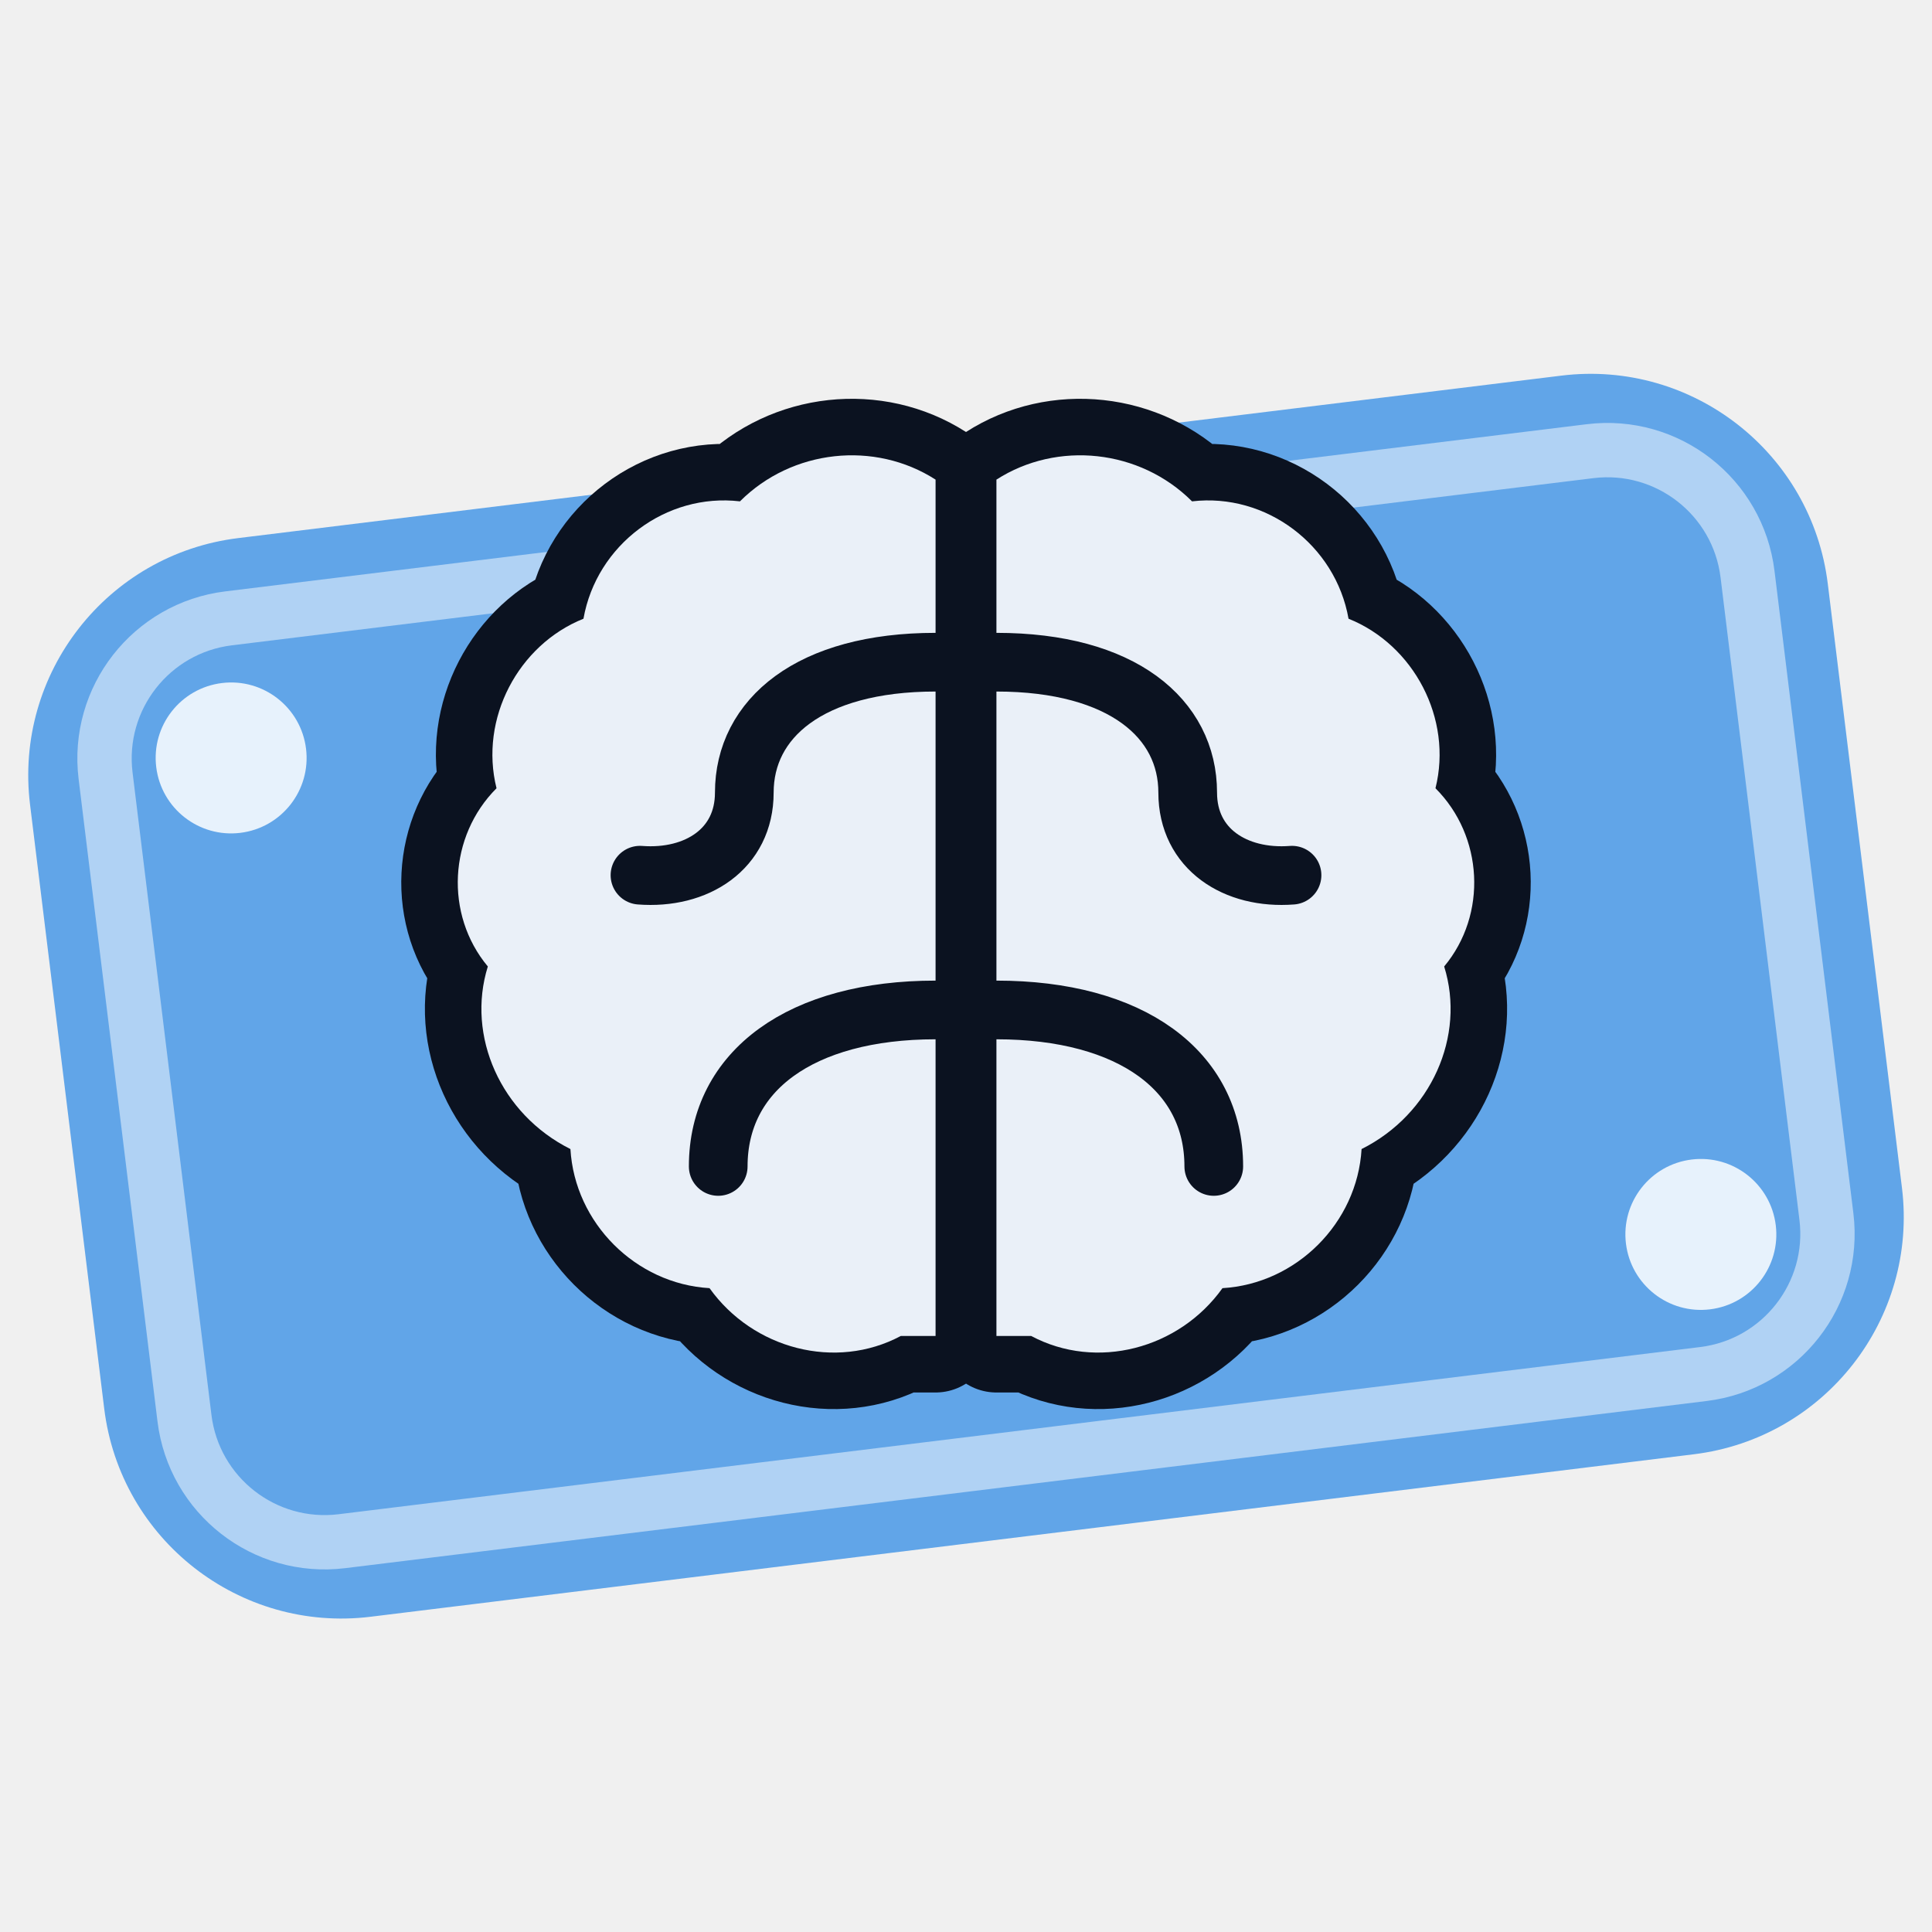
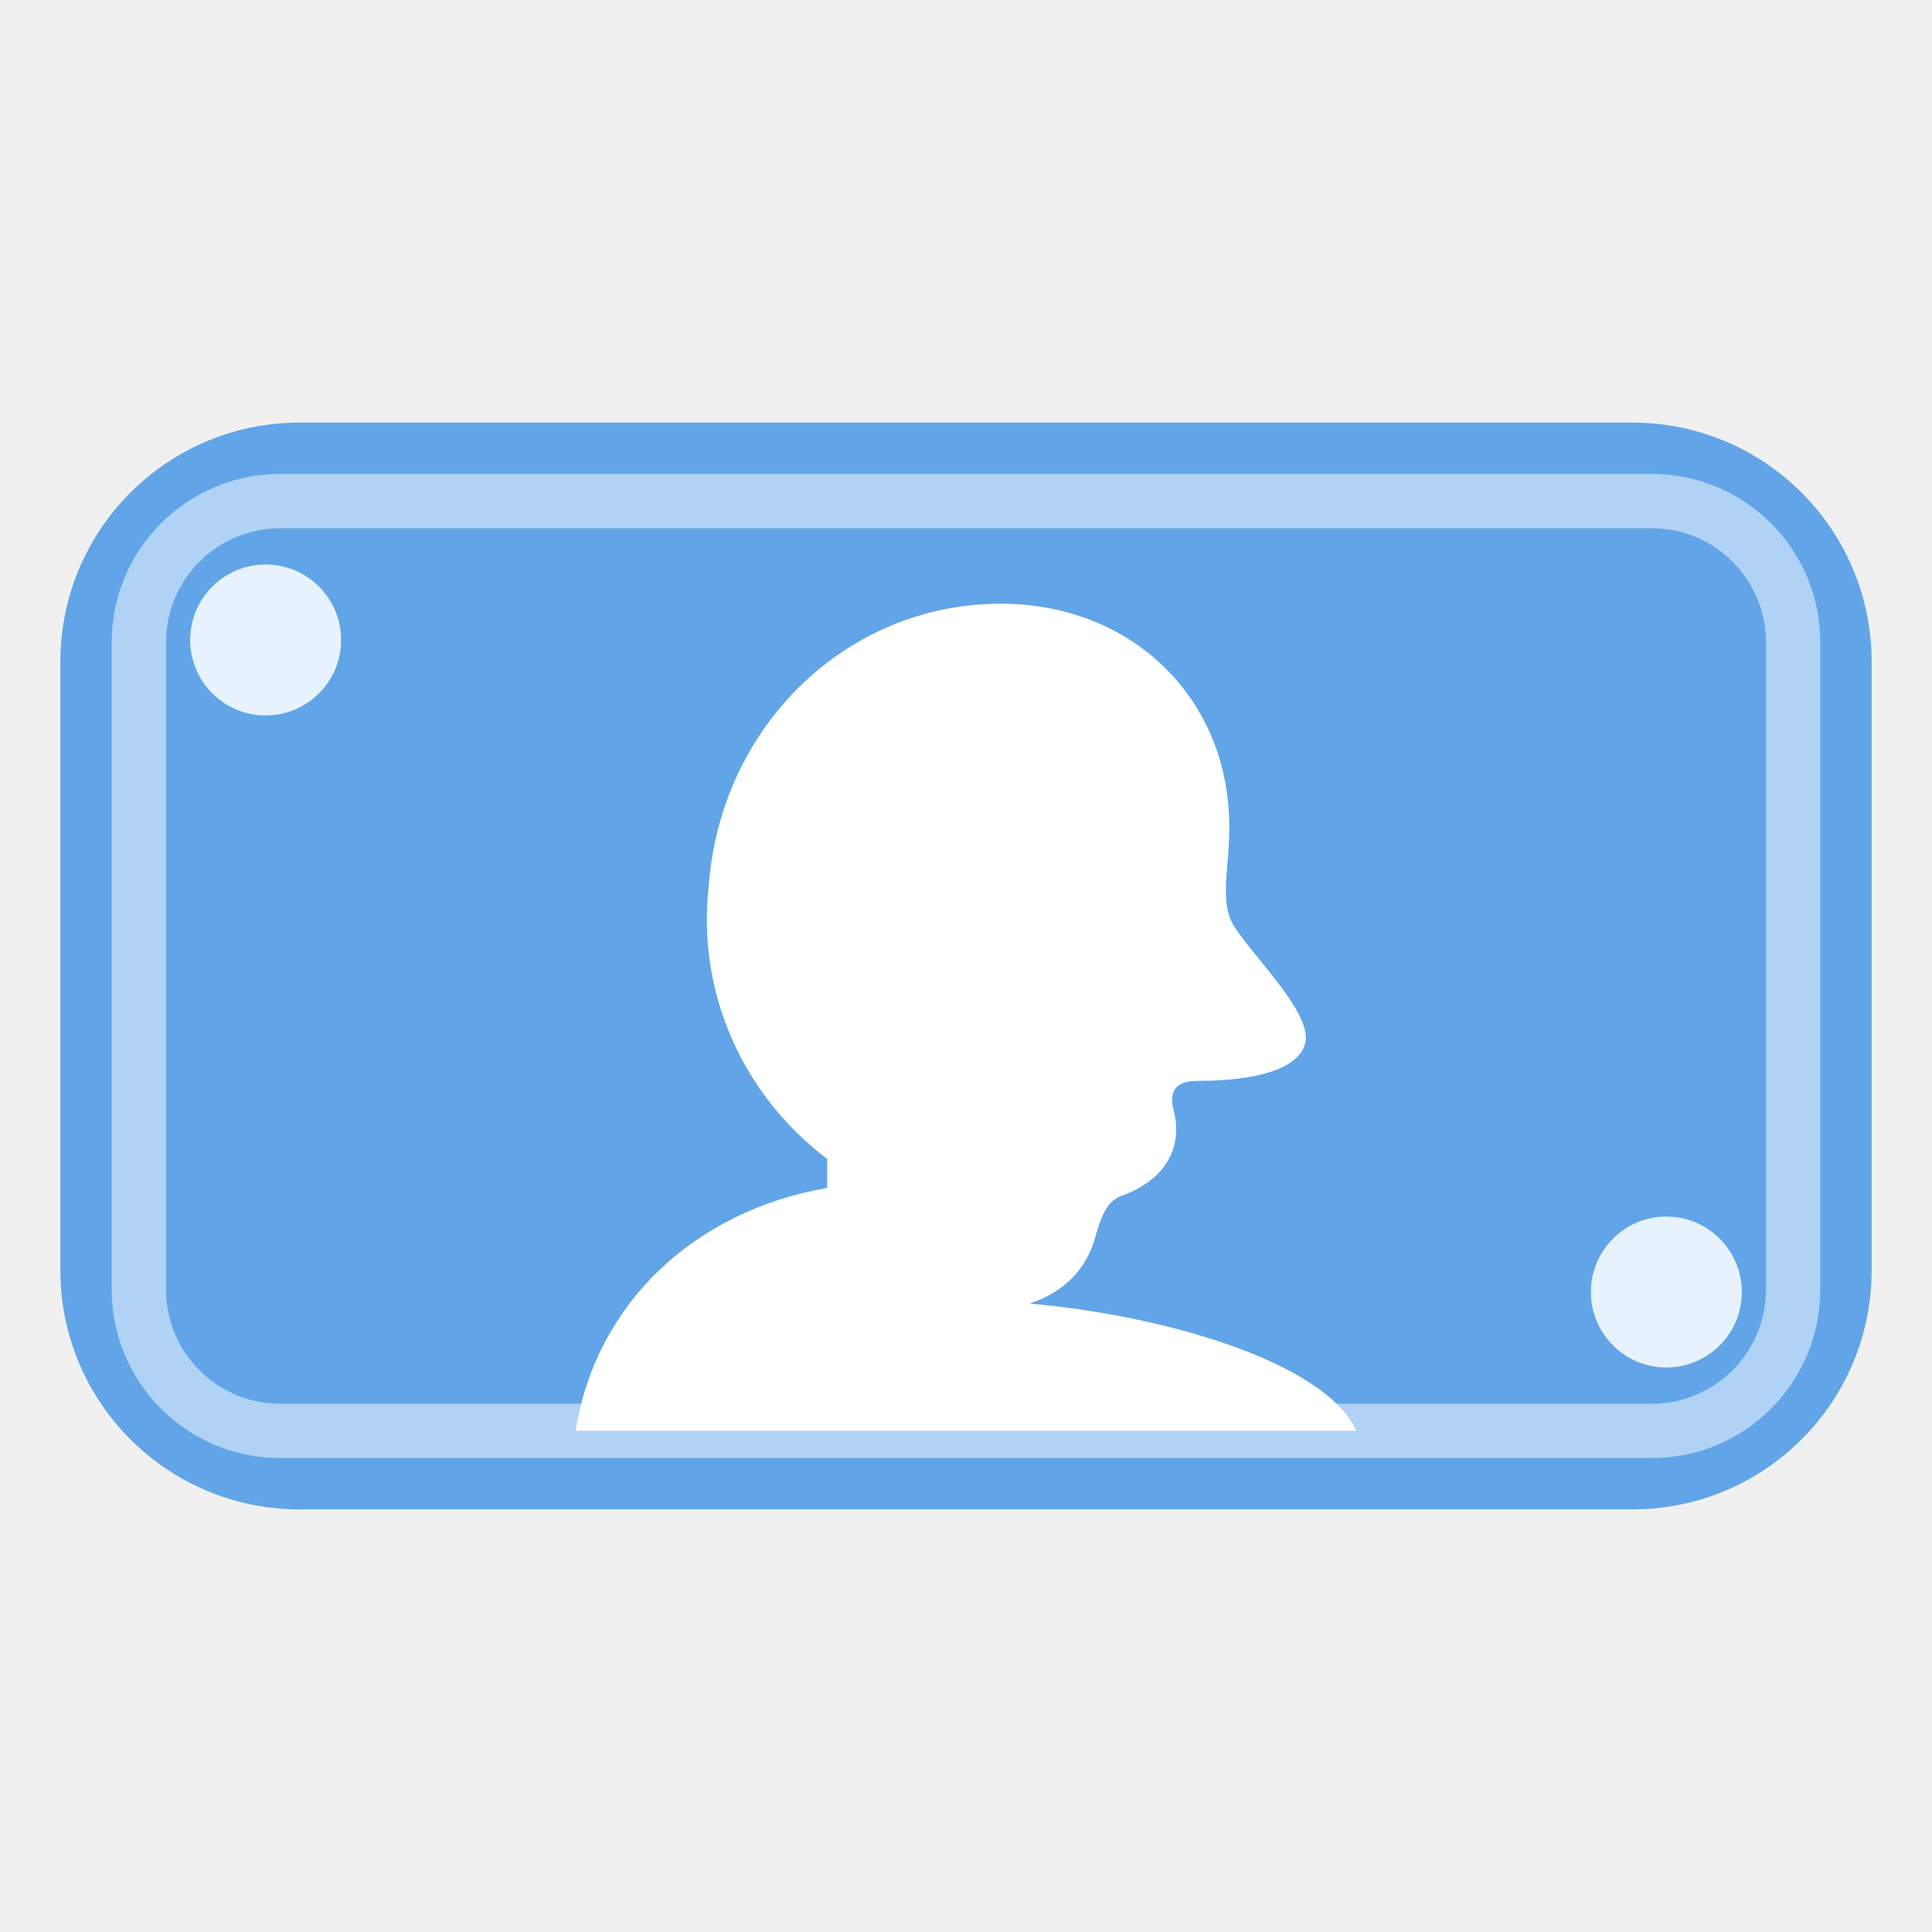
<svg xmlns="http://www.w3.org/2000/svg" width="256" height="256" viewBox="0 0 32 32" fill="none">
-   <g transform="rotate(-7 16 16.5)">
-     <rect x="1" y="7.5" width="30" height="18" rx="3.96" fill="#61a5e8" />
-     <rect x="2.3" y="8.8" width="27.4" height="15.4" rx="2.34" fill="none" stroke="#ffffff" stroke-opacity="0.5" stroke-width="0.9" />
-     <circle cx="4.4" cy="11.1" r="1.25" fill="#ffffff" fill-opacity="0.85" />
-     <circle cx="27.6" cy="21.9" r="1.25" fill="#ffffff" fill-opacity="0.85" />
-   </g>
-   <g transform="translate(16 15) scale(0.72) translate(-16 -15)">
-     <g fill="#0b1220" stroke="#0b1220" stroke-width="2.6" stroke-linejoin="round">
-       <path d="M15.3 5.2 C13.9 4.3 12 4.5 10.8 5.7 C9.1 5.5 7.5 6.7 7.2 8.4 C5.7 9 4.8 10.7 5.2 12.3 C4.1 13.4 4 15.2 5 16.4 C4.5 18 5.3 19.8 6.9 20.6 C7 22.3 8.4 23.7 10.1 23.8 C11.1 25.2 13 25.7 14.5 24.9 L15.3 24.9 Z" />
-       <path d="M15.3 5.2 C13.9 4.3 12 4.5 10.8 5.7 C9.1 5.5 7.5 6.7 7.2 8.4 C5.7 9 4.8 10.7 5.2 12.3 C4.1 13.4 4 15.2 5 16.4 C4.5 18 5.3 19.8 6.9 20.6 C7 22.3 8.4 23.7 10.1 23.8 C11.1 25.2 13 25.7 14.5 24.9 L15.3 24.9 Z" transform="matrix(-1 0 0 1 32 0)" />
-     </g>
-     <g fill="#eaf0f8">
-       <path d="M15.3 5.2 C13.9 4.3 12 4.5 10.8 5.7 C9.1 5.5 7.5 6.7 7.2 8.4 C5.7 9 4.8 10.7 5.2 12.3 C4.1 13.4 4 15.2 5 16.4 C4.5 18 5.3 19.8 6.9 20.6 C7 22.3 8.4 23.7 10.1 23.8 C11.1 25.2 13 25.7 14.5 24.9 L15.3 24.9 Z" />
-       <path d="M15.3 5.2 C13.9 4.3 12 4.5 10.8 5.7 C9.1 5.5 7.5 6.7 7.2 8.4 C5.7 9 4.8 10.7 5.2 12.3 C4.1 13.4 4 15.2 5 16.4 C4.5 18 5.3 19.8 6.9 20.6 C7 22.3 8.4 23.7 10.1 23.8 C11.1 25.2 13 25.7 14.5 24.9 L15.3 24.9 Z" transform="matrix(-1 0 0 1 32 0)" />
-     </g>
-     <g stroke="#0b1220" stroke-width="1.35" stroke-linecap="round" fill="none">
-       <path d="M15.3 9.4 C12.4 9.4 10.9 10.7 10.9 12.4 C10.9 13.7 9.8 14.4 8.5 14.3 M15.3 17.4 C12.2 17.4 10.3 18.8 10.3 21" />
-       <path d="M15.3 9.4 C12.4 9.4 10.9 10.7 10.9 12.4 C10.9 13.7 9.8 14.4 8.5 14.3 M15.3 17.4 C12.2 17.4 10.3 18.8 10.3 21" transform="matrix(-1 0 0 1 32 0)" />
-     </g>
-   </g>
+   <rect x="1" y="7" width="30" height="18" rx="3.96" fill="#61a5e8" />
+   <rect x="2.3" y="8.3" width="27.4" height="15.4" rx="2.34" fill="none" stroke="#ffffff" stroke-opacity="0.5" stroke-width="0.9" />
+   <circle cx="4.4" cy="10.6" r="1.25" fill="#ffffff" fill-opacity="0.85" />
+   <circle cx="27.6" cy="21.4" r="1.25" fill="#ffffff" fill-opacity="0.85" />
+   <path d="M2.5 32 C3.2 27.6 6.6 24.4 11.2 23.6 L11.2 22.6 C8.3 20.4 6.7 16.9 7.1 13.2 C7.5 7.6 11.9 3.4 17.2 3.4 C21.7 3.4 25 6.6 25.1 10.9 C25.15 12.5 24.7 13.7 25.3 14.6 C26.1 15.8 28.1 17.7 27.7 18.7 C27.3 19.7 25.4 19.9 24 19.9 C23.2 19.9 23 20.3 23.2 21 C23.5 22.3 22.8 23.4 21.3 23.9 C20.9 24.1 20.7 24.5 20.5 25.2 C20.2 26.4 19.4 27.2 18.2 27.6 C22.8 28 28.4 29.6 29.5 32 Z" fill="#ffffff" transform="translate(8.336 8.371) scale(0.479)" />
</svg>
